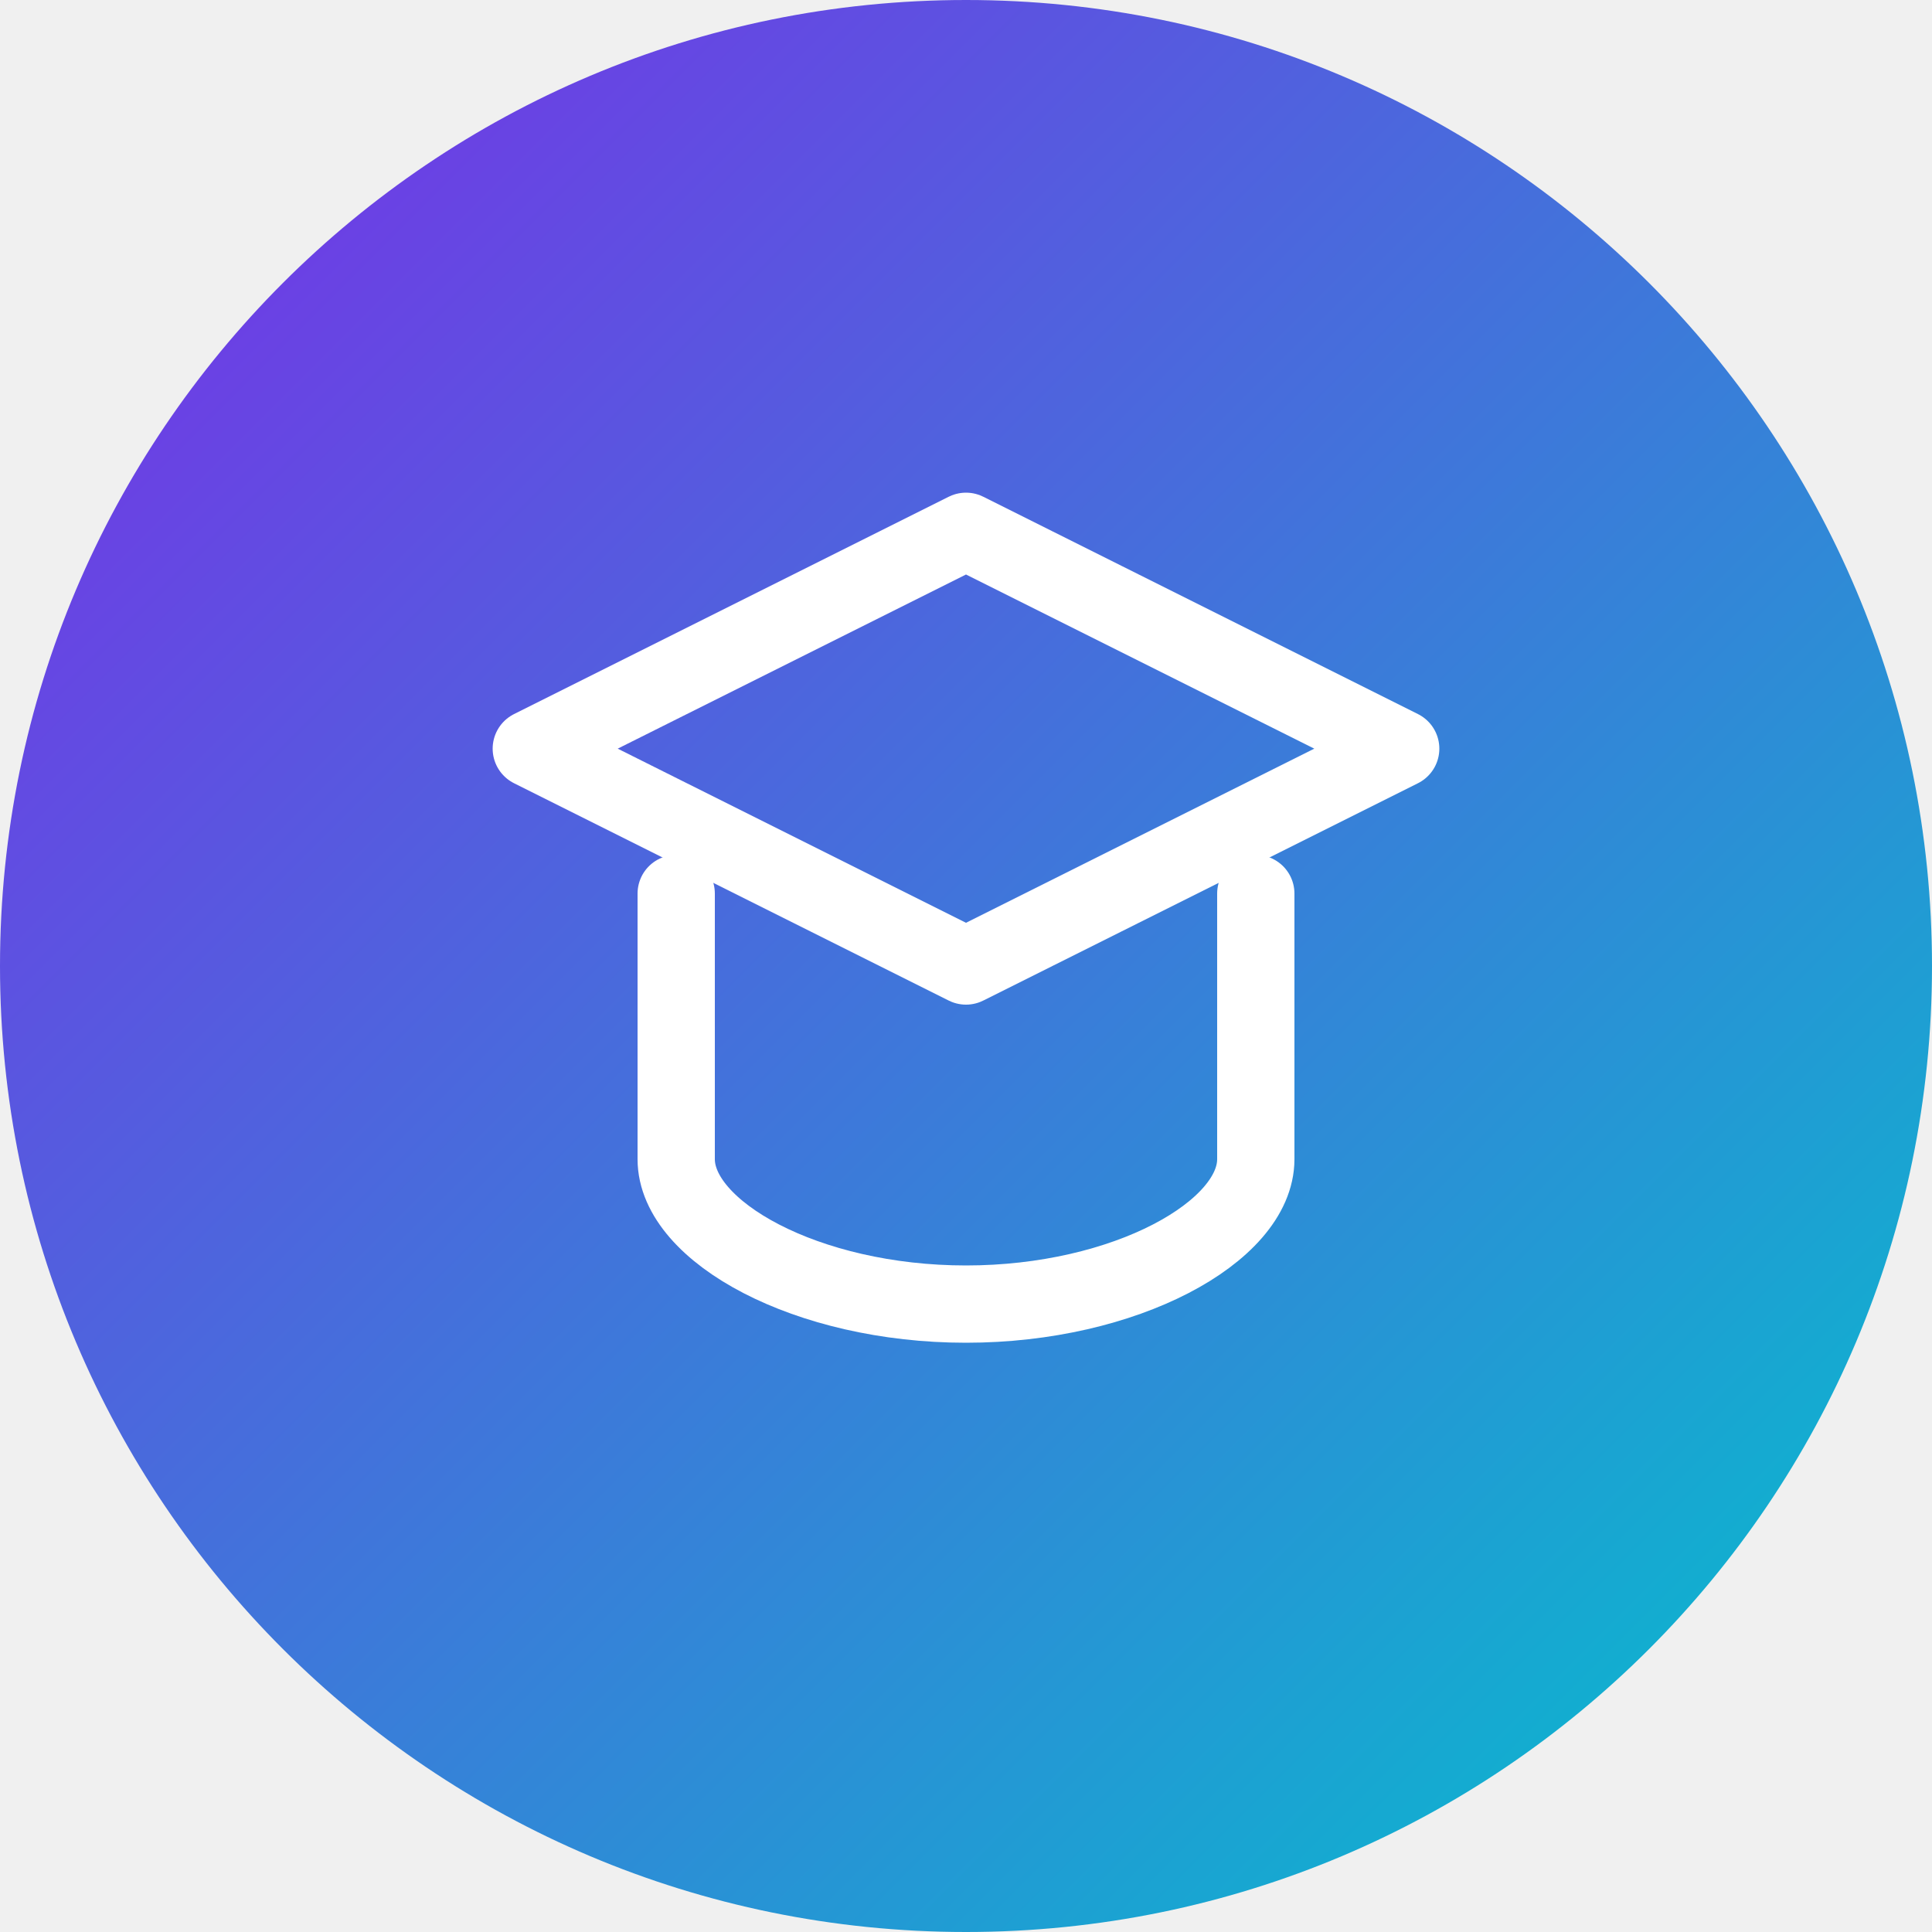
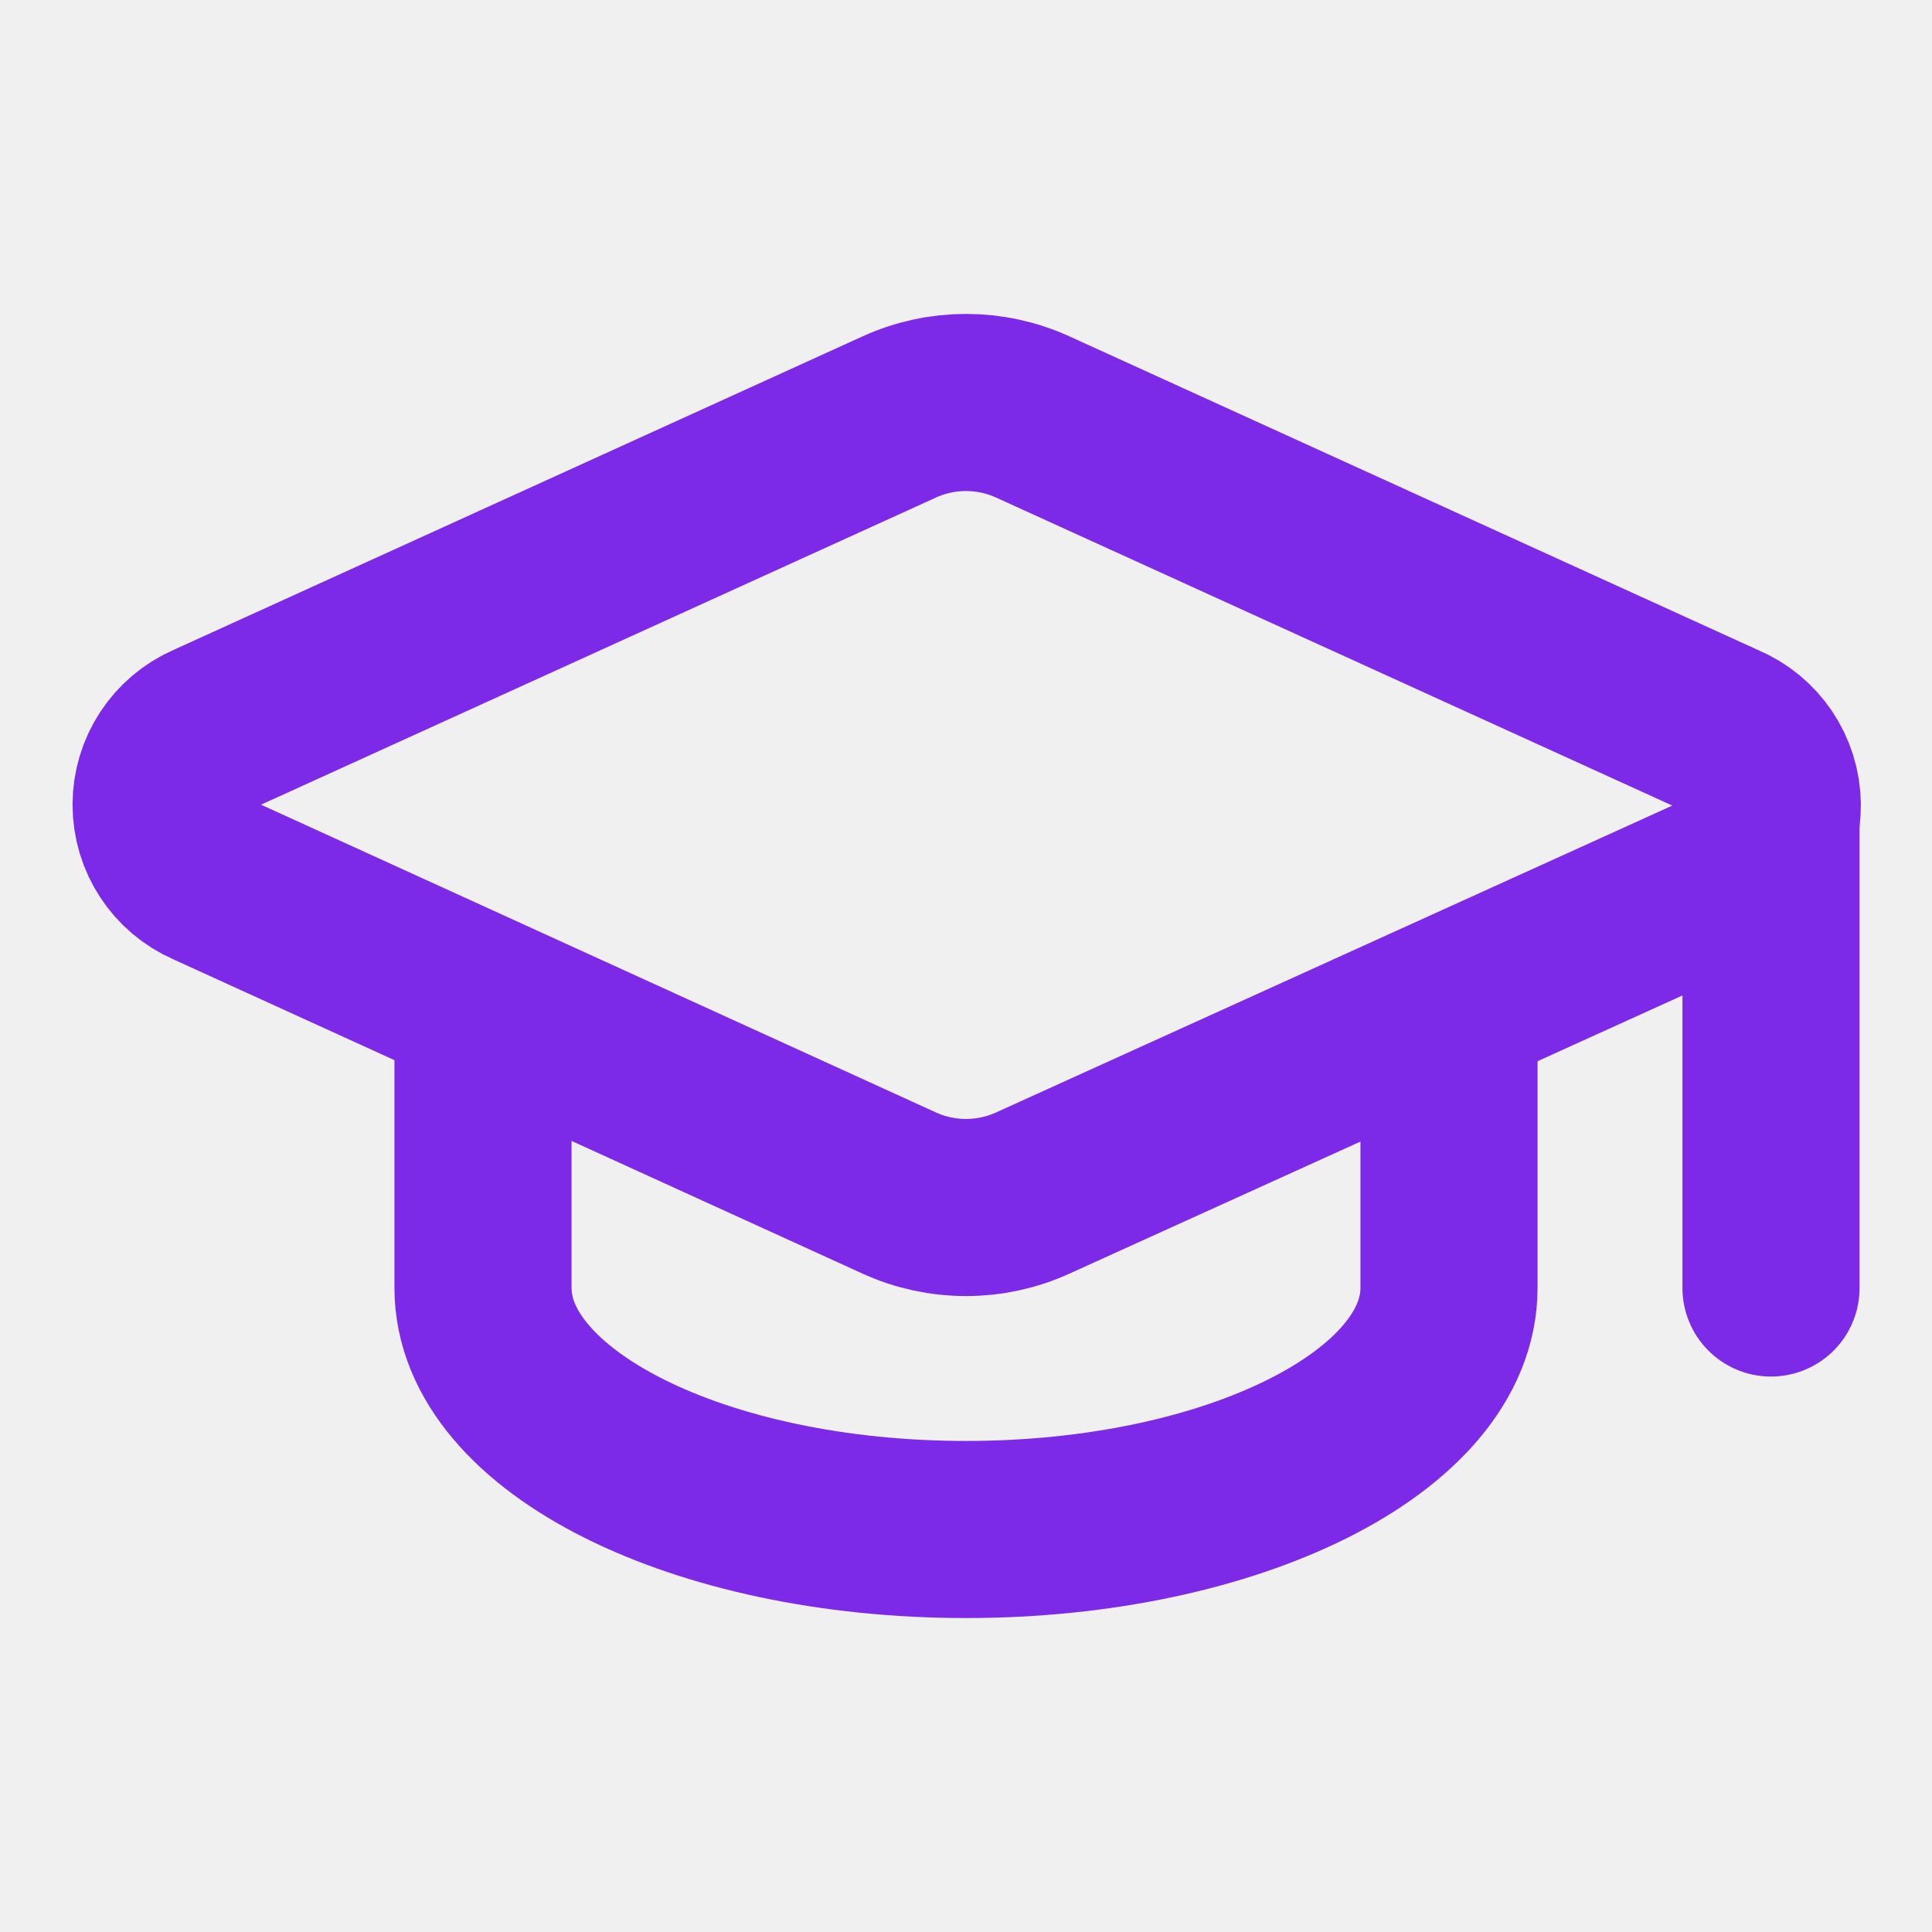
- <svg xmlns="http://www.w3.org/2000/svg" width="64" height="64" viewBox="0 0 40 40">
-   <defs>
-     <linearGradient id="cvGrad" x1="0%" y1="0%" x2="100%" y2="100%">
-       <stop offset="0%" stop-color="#7D2AE8" />
-       <stop offset="100%" stop-color="#00C4CC" />
-     </linearGradient>
-   </defs>
-   <circle cx="20" cy="20" r="20" fill="url(#cvGrad)" />
-   <g transform="translate(8, 8)">
-     <path d="M12 3l9 4.5-9 4.5-9-4.5L12 3z" stroke="#ffffff" stroke-width="1.6" stroke-linejoin="round" fill="none" />
-     <path d="M6 10.5V16c0 1.5 2.7 3 6 3s6-1.5 6-3v-5.5" stroke="#ffffff" stroke-width="1.6" stroke-linecap="round" stroke-linejoin="round" fill="none" />
-   </g>
+ <svg xmlns="http://www.w3.org/2000/svg" width="24" height="24" viewBox="0 0 24 24" fill="none" stroke="#7D2AE8" stroke-width="2.2" stroke-linecap="round" stroke-linejoin="round">
+   <path d="M21.42 10.922a1 1 0 0 0-.019-1.838L12.83 5.18a2 2 0 0 0-1.66 0L2.6 9.08a1 1 0 0 0 0 1.832l8.57 3.908a2 2 0 0 0 1.66 0z" />
+   <path d="M22 10v6" />
+   <path d="M6 12.5V16a6 3 0 0 0 12 0v-3.5" />
</svg>
